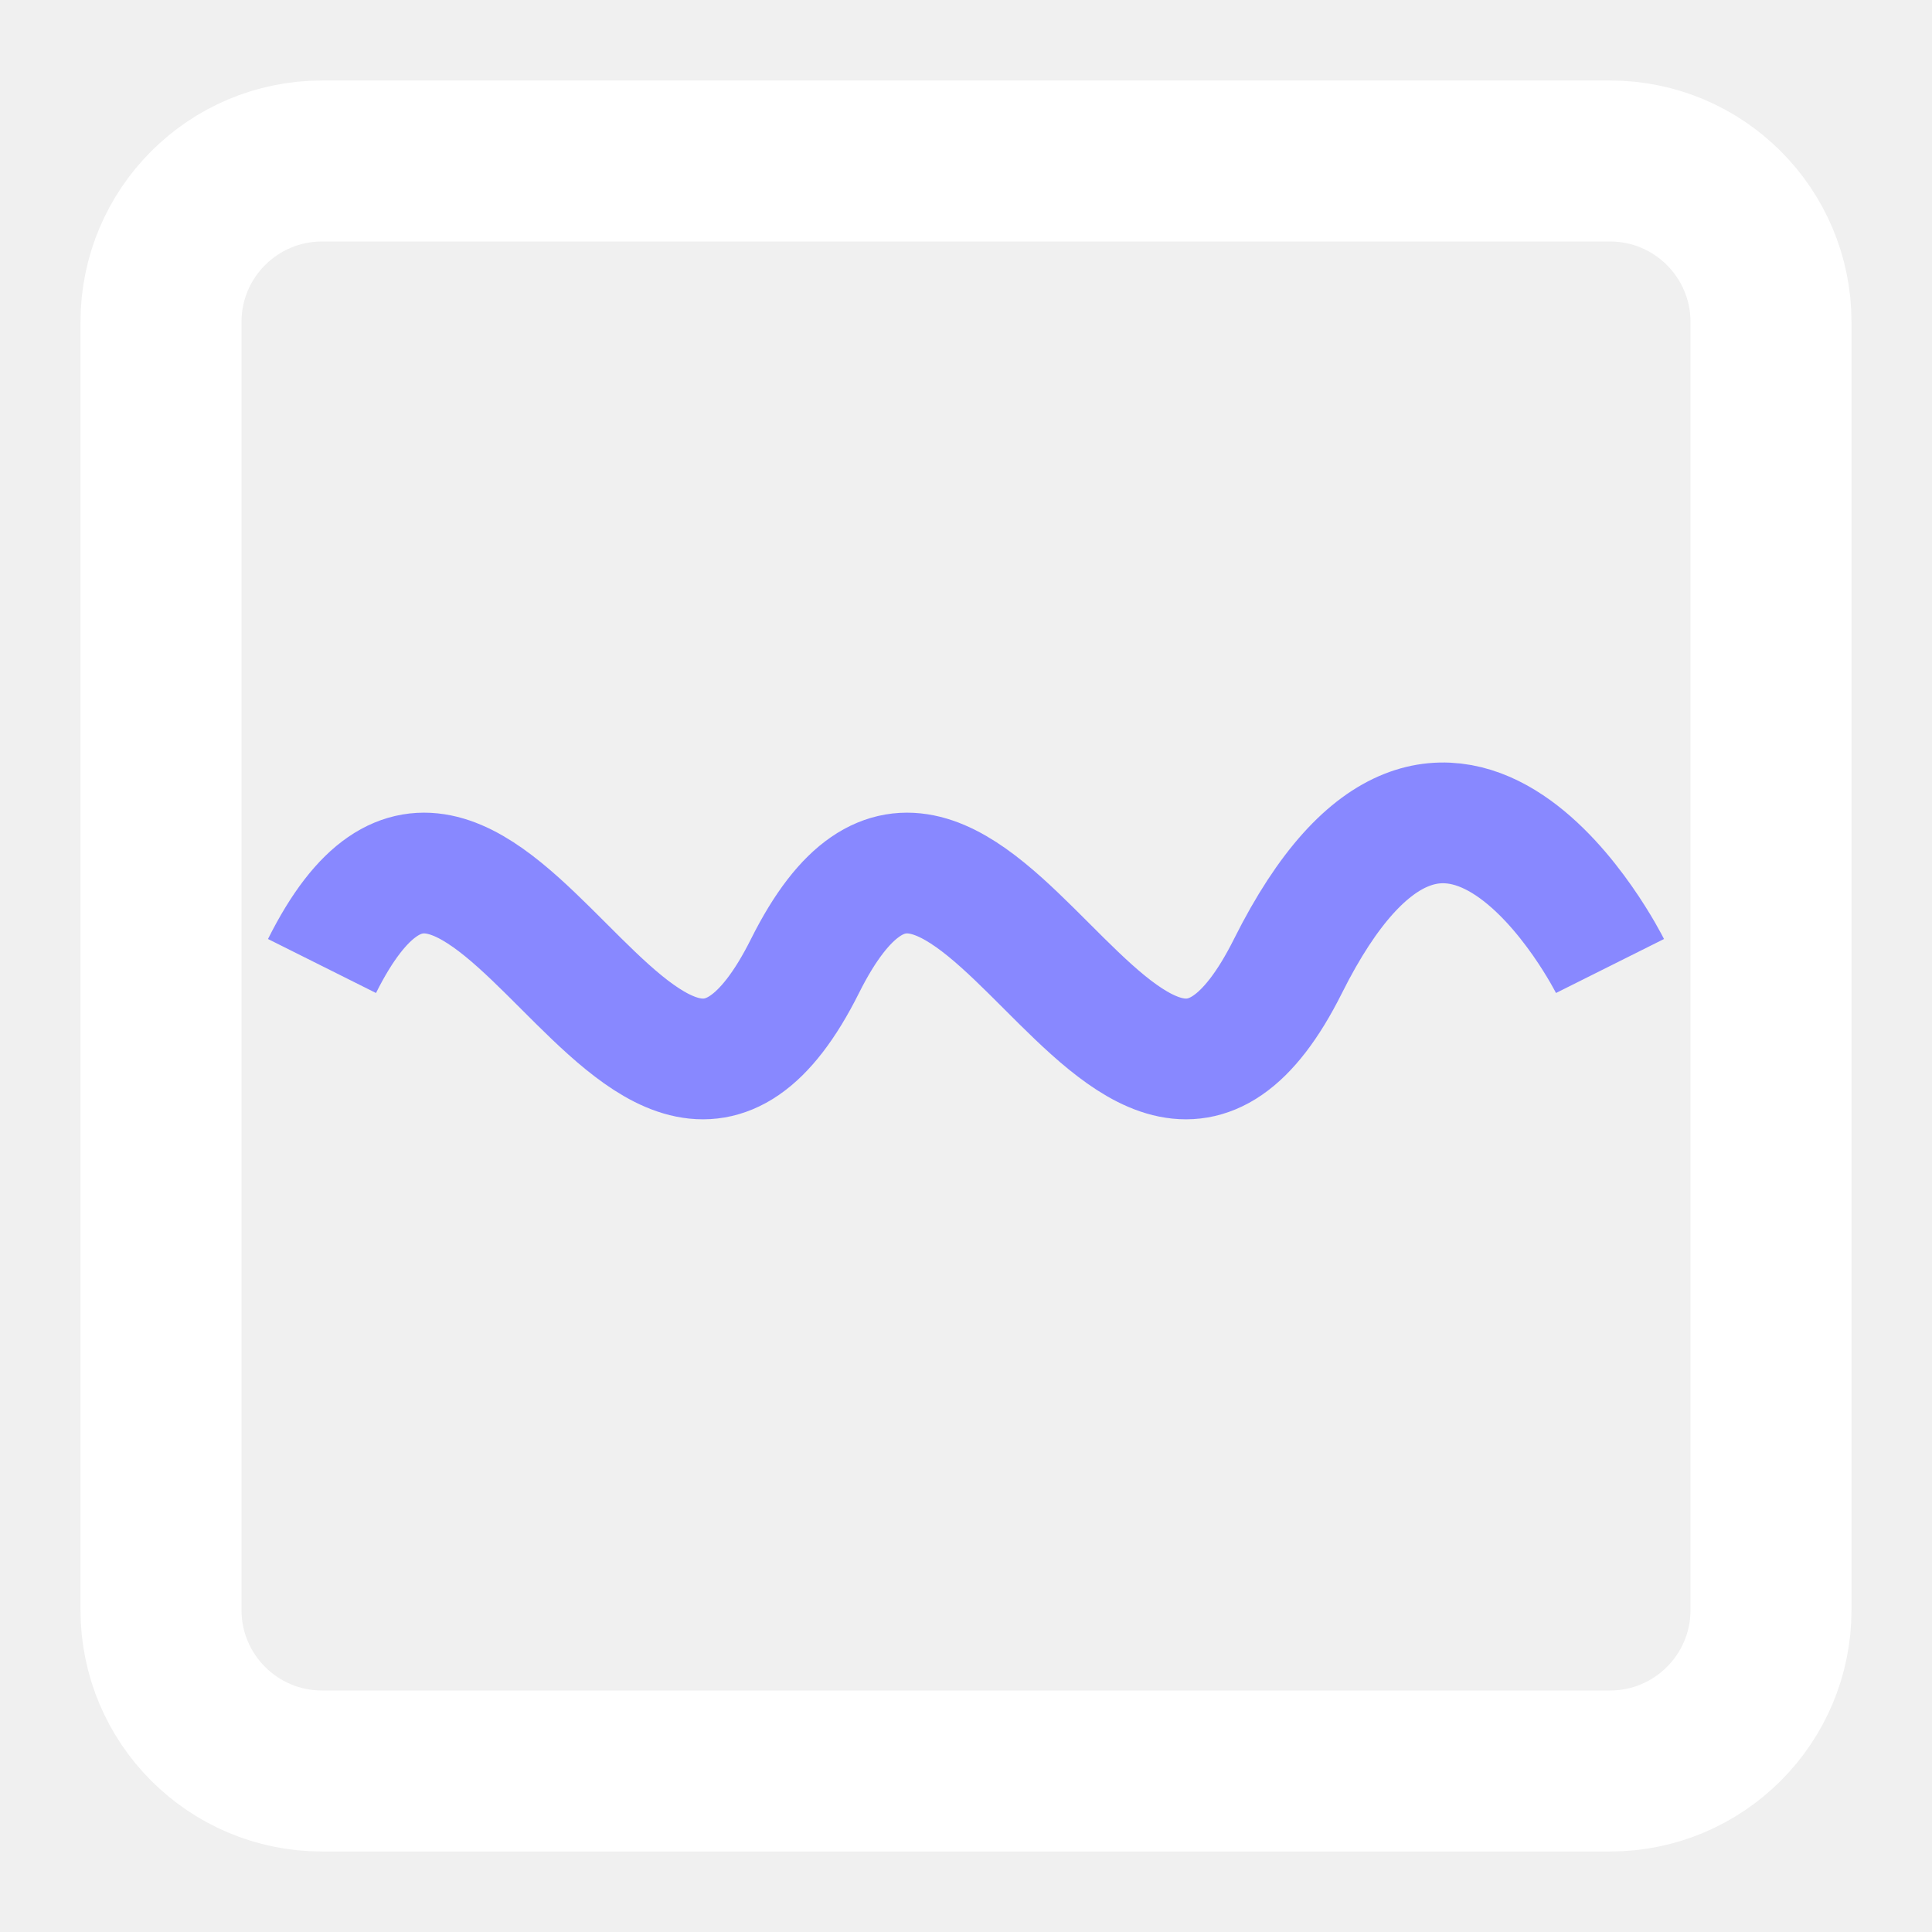
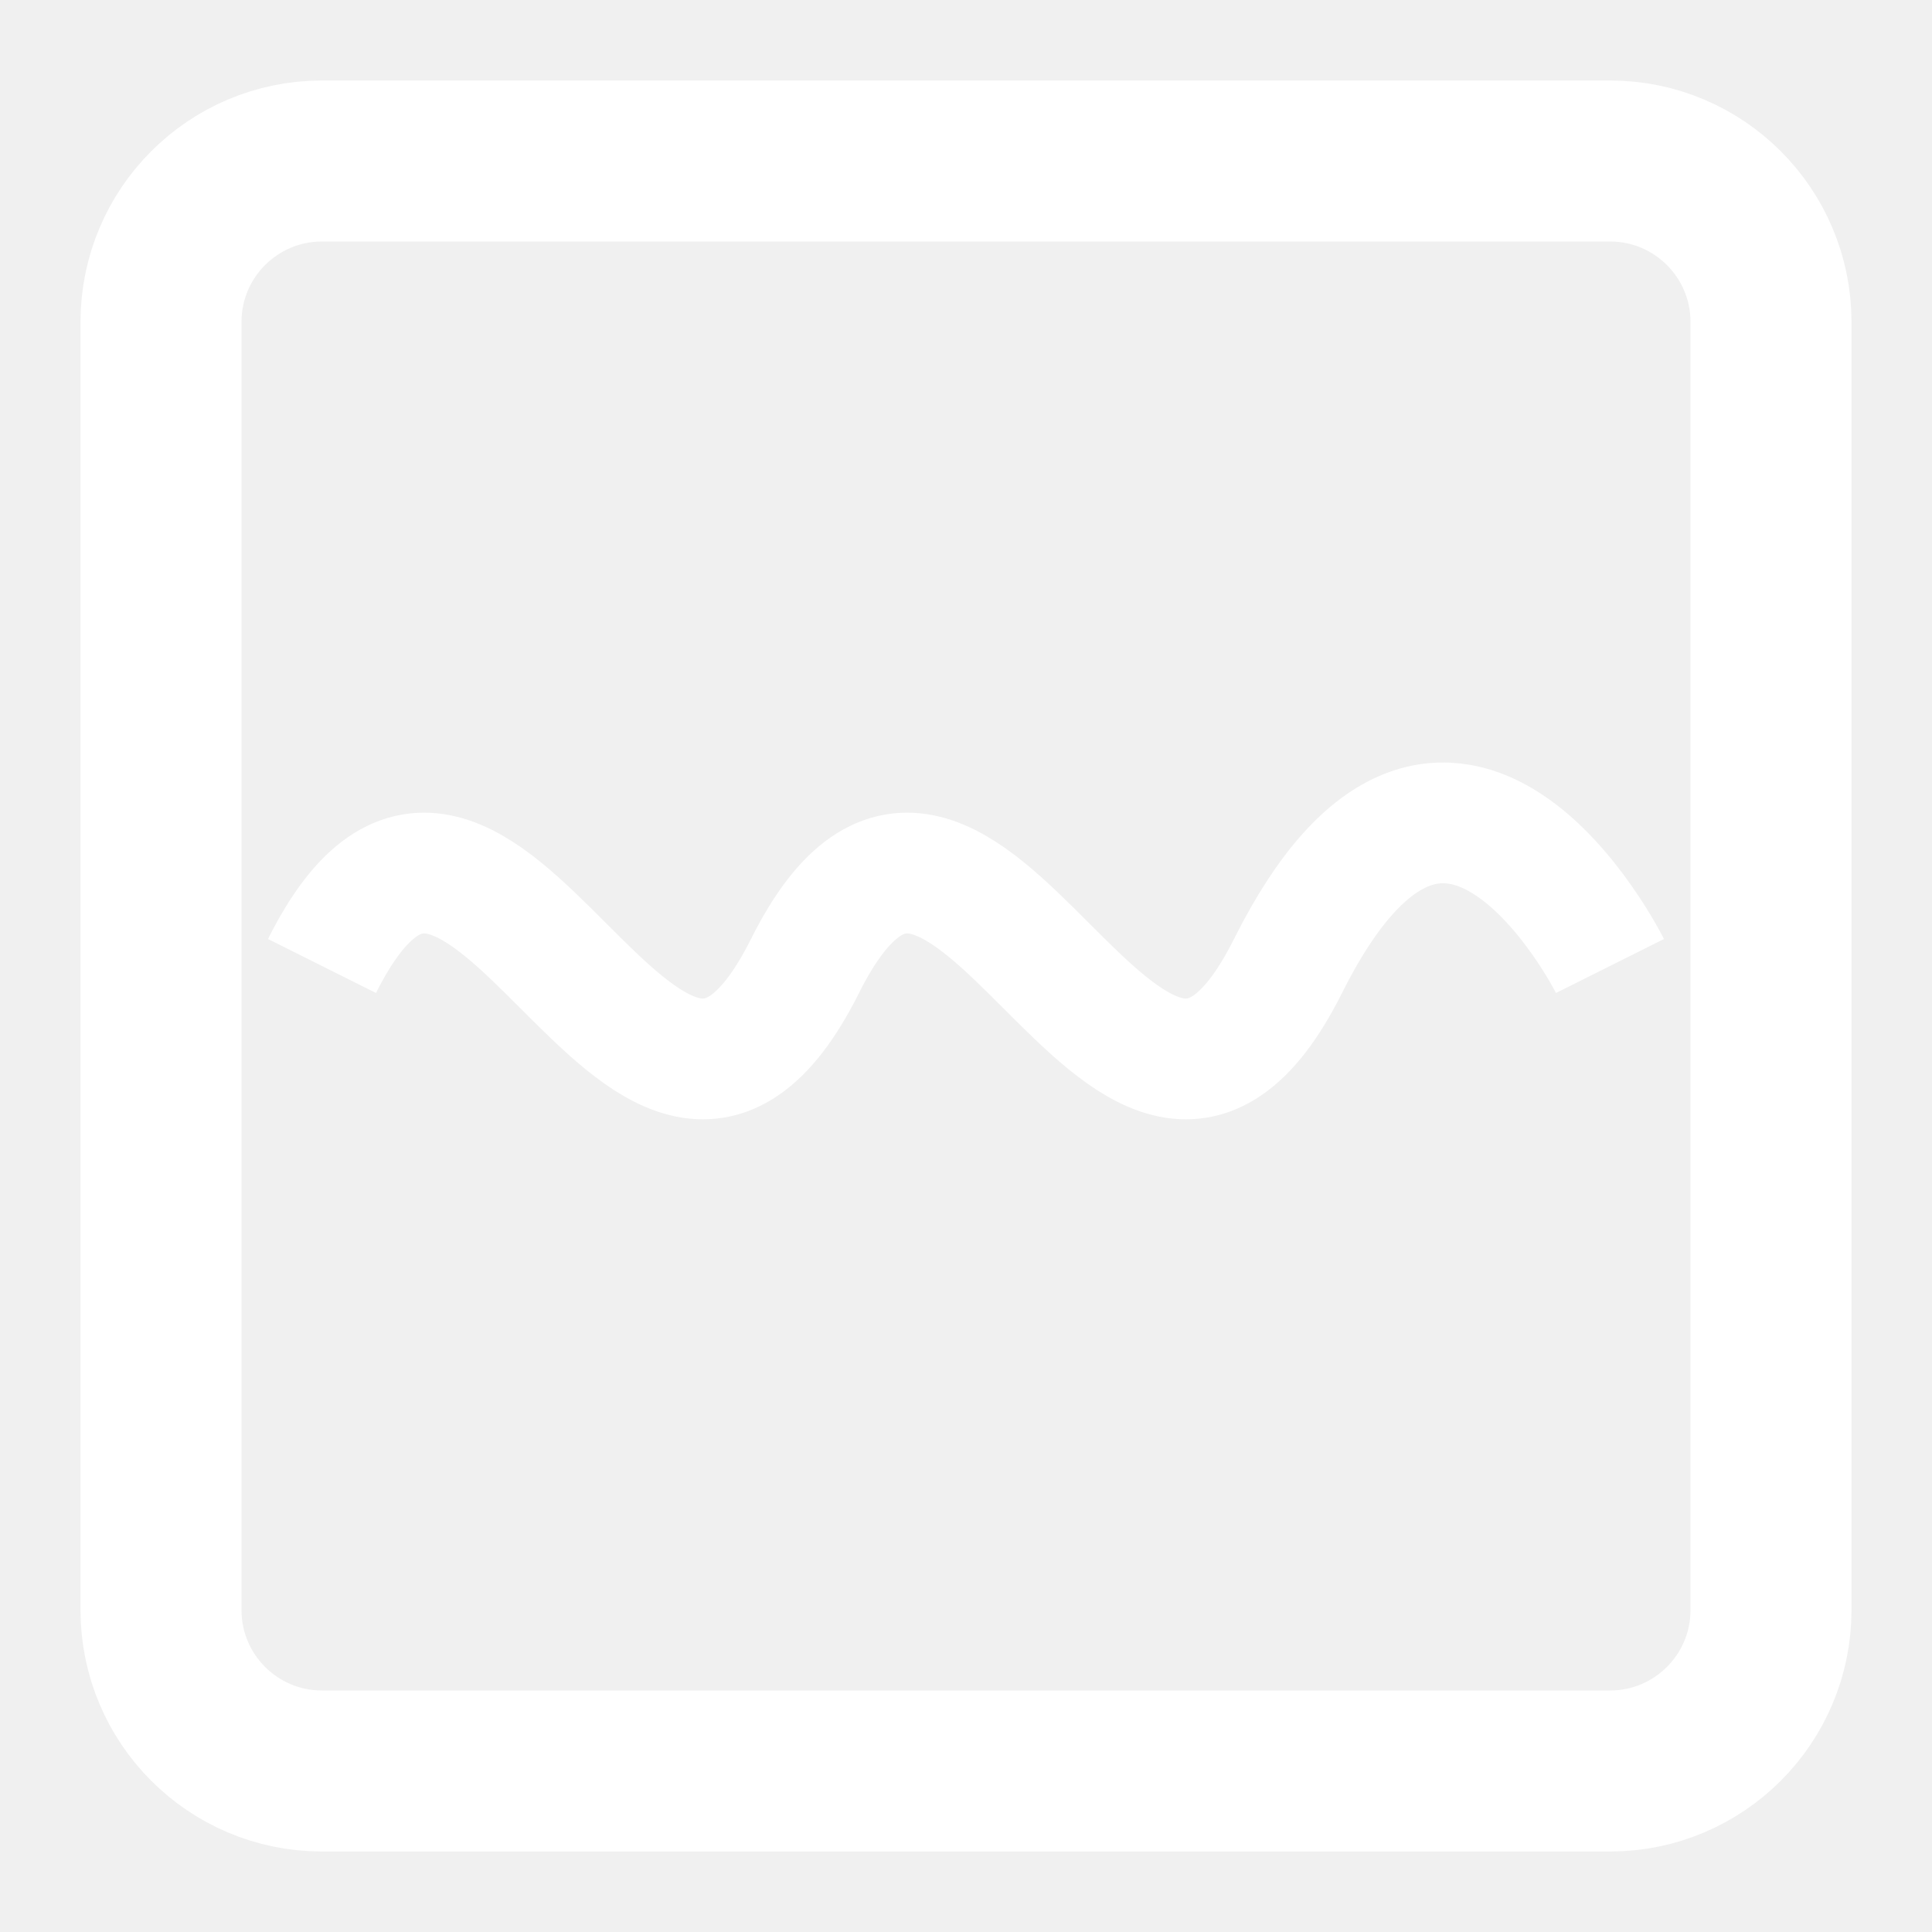
<svg xmlns="http://www.w3.org/2000/svg" width="24" height="24" viewBox="0 0 24 24" fill="none">
  <rect x="2" y="2" width="20" height="20" rx="2" stroke="#FFFFFF" stroke-width="2" />
-   <path d="M4 12C6 8 8 16 10 12C12 8 14 16 16 12C18 8 20 12 20 12" stroke="#8888FF" stroke-width="1.5" />
+   <path d="M4 12C6 8 8 16 10 12C12 8 14 16 16 12C18 8 20 12 20 12" stroke="#FFFFFF" stroke-width="1.5" />
</svg>
